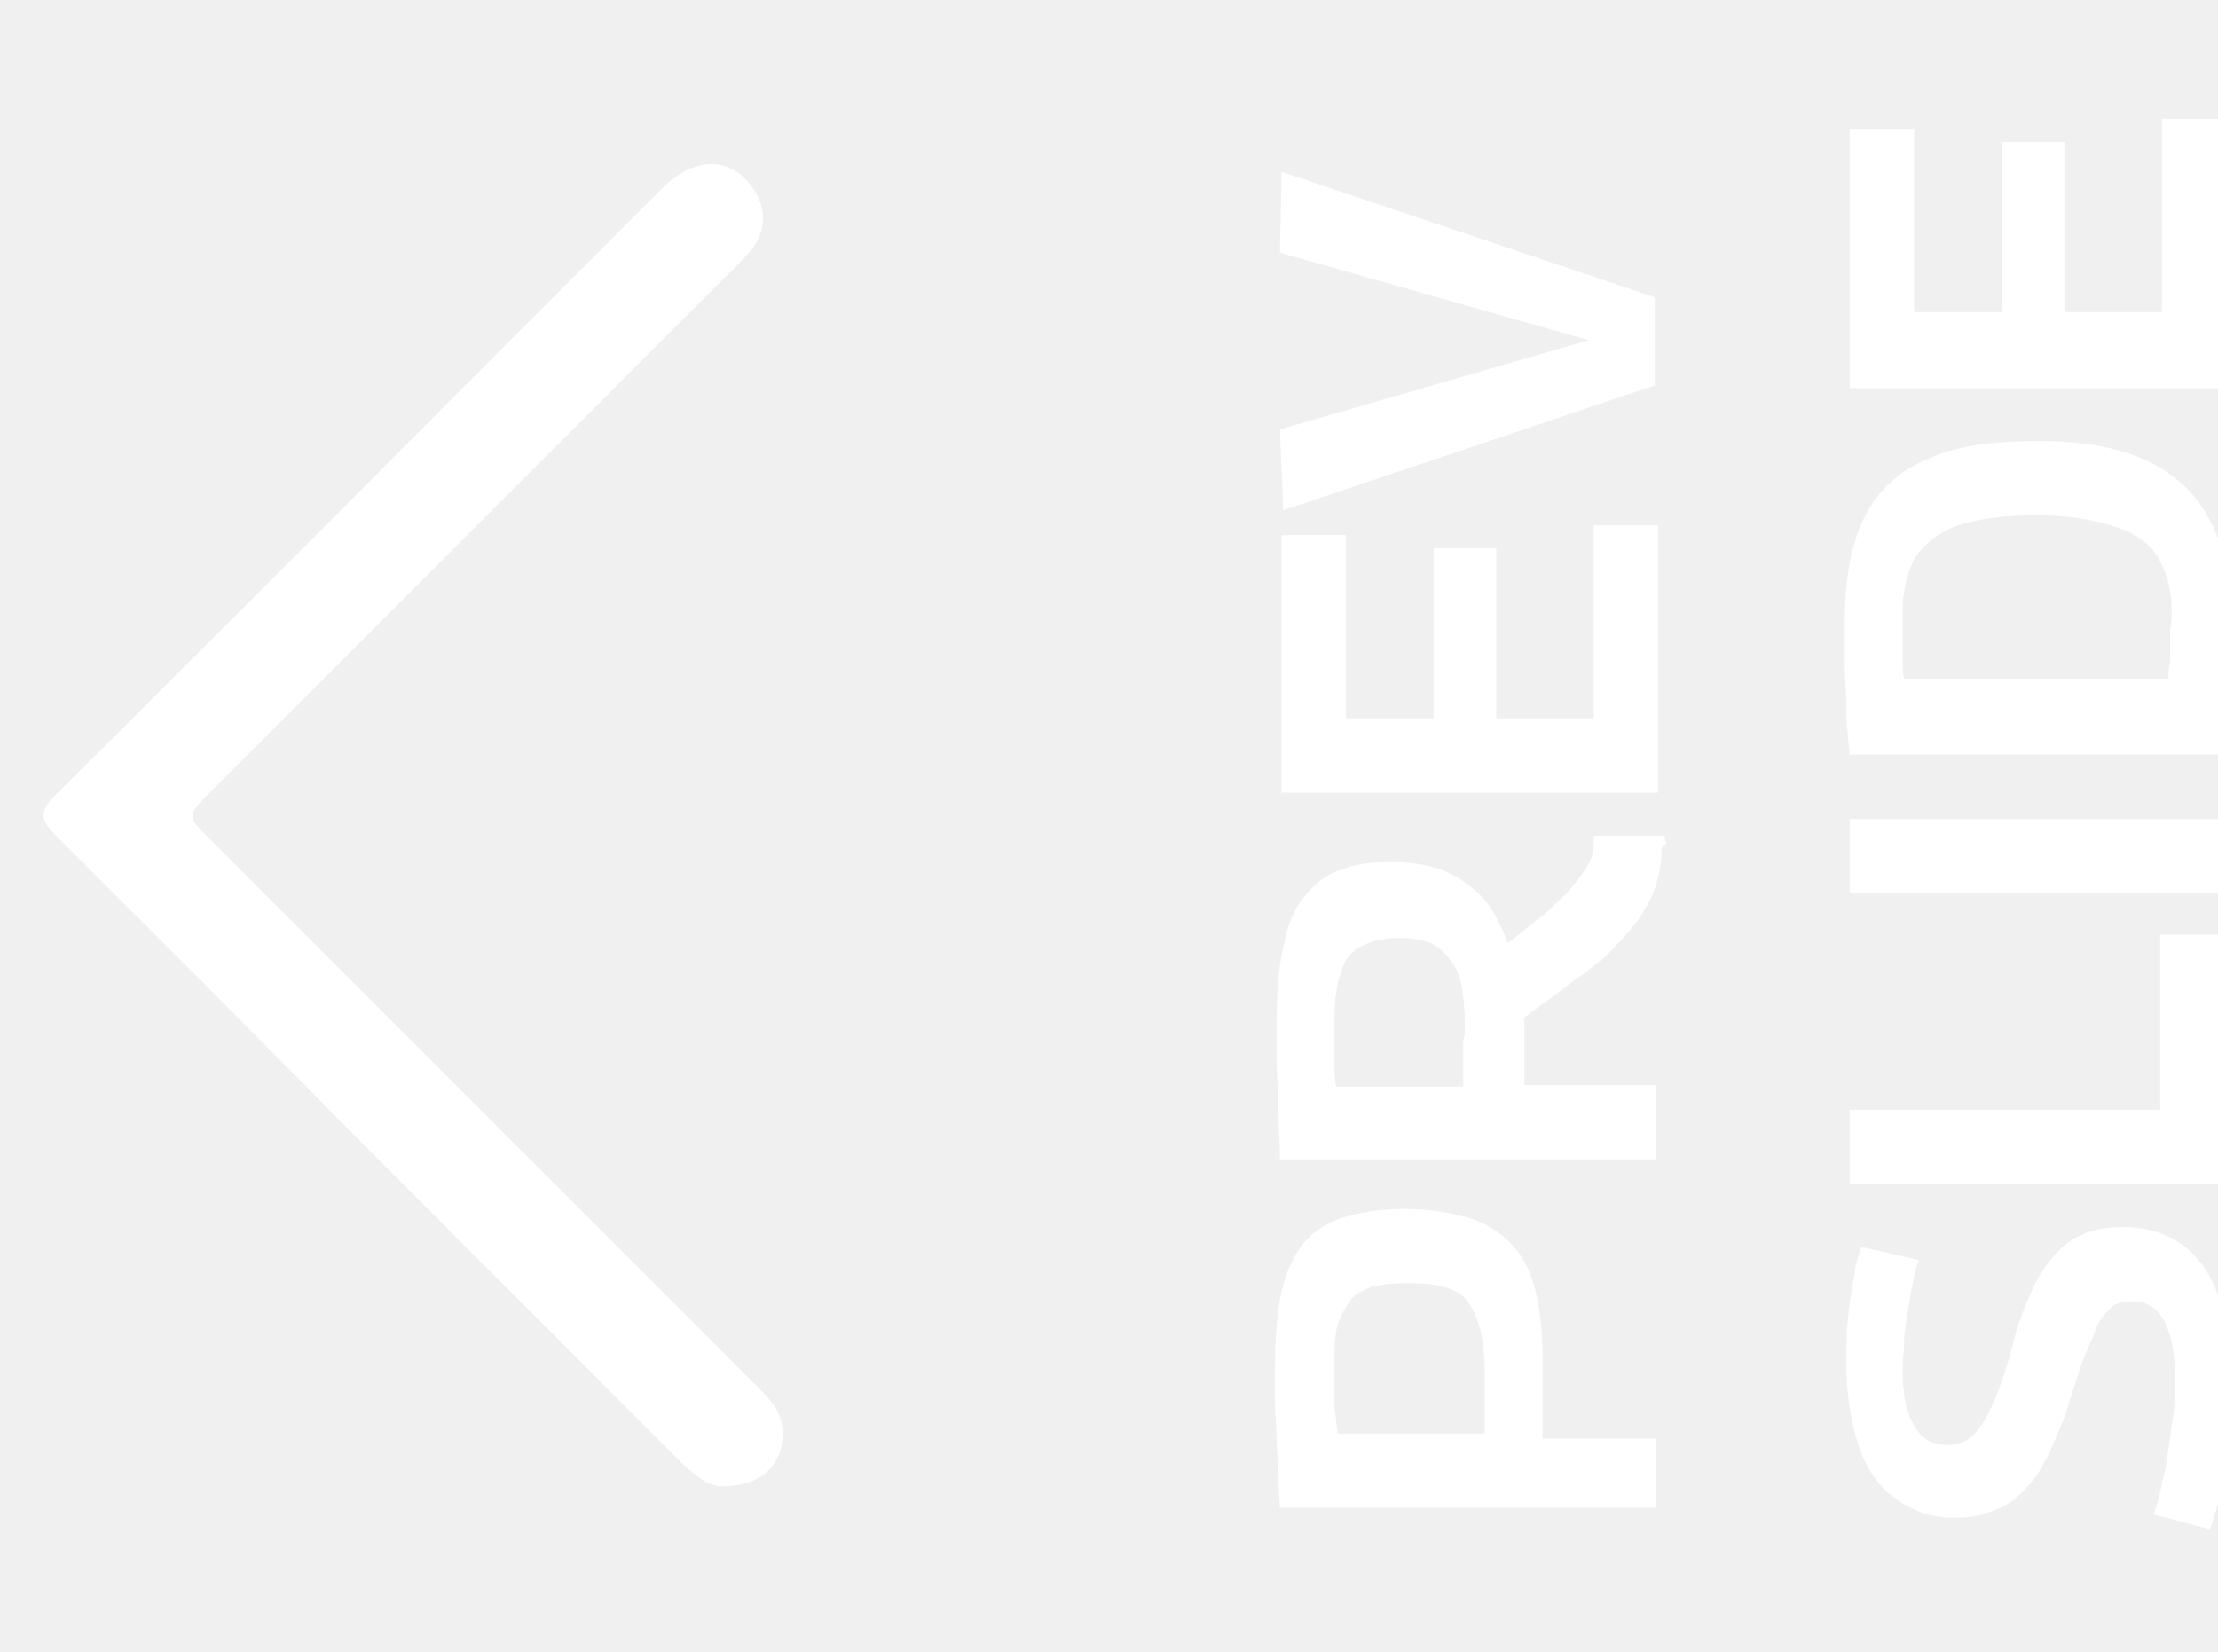
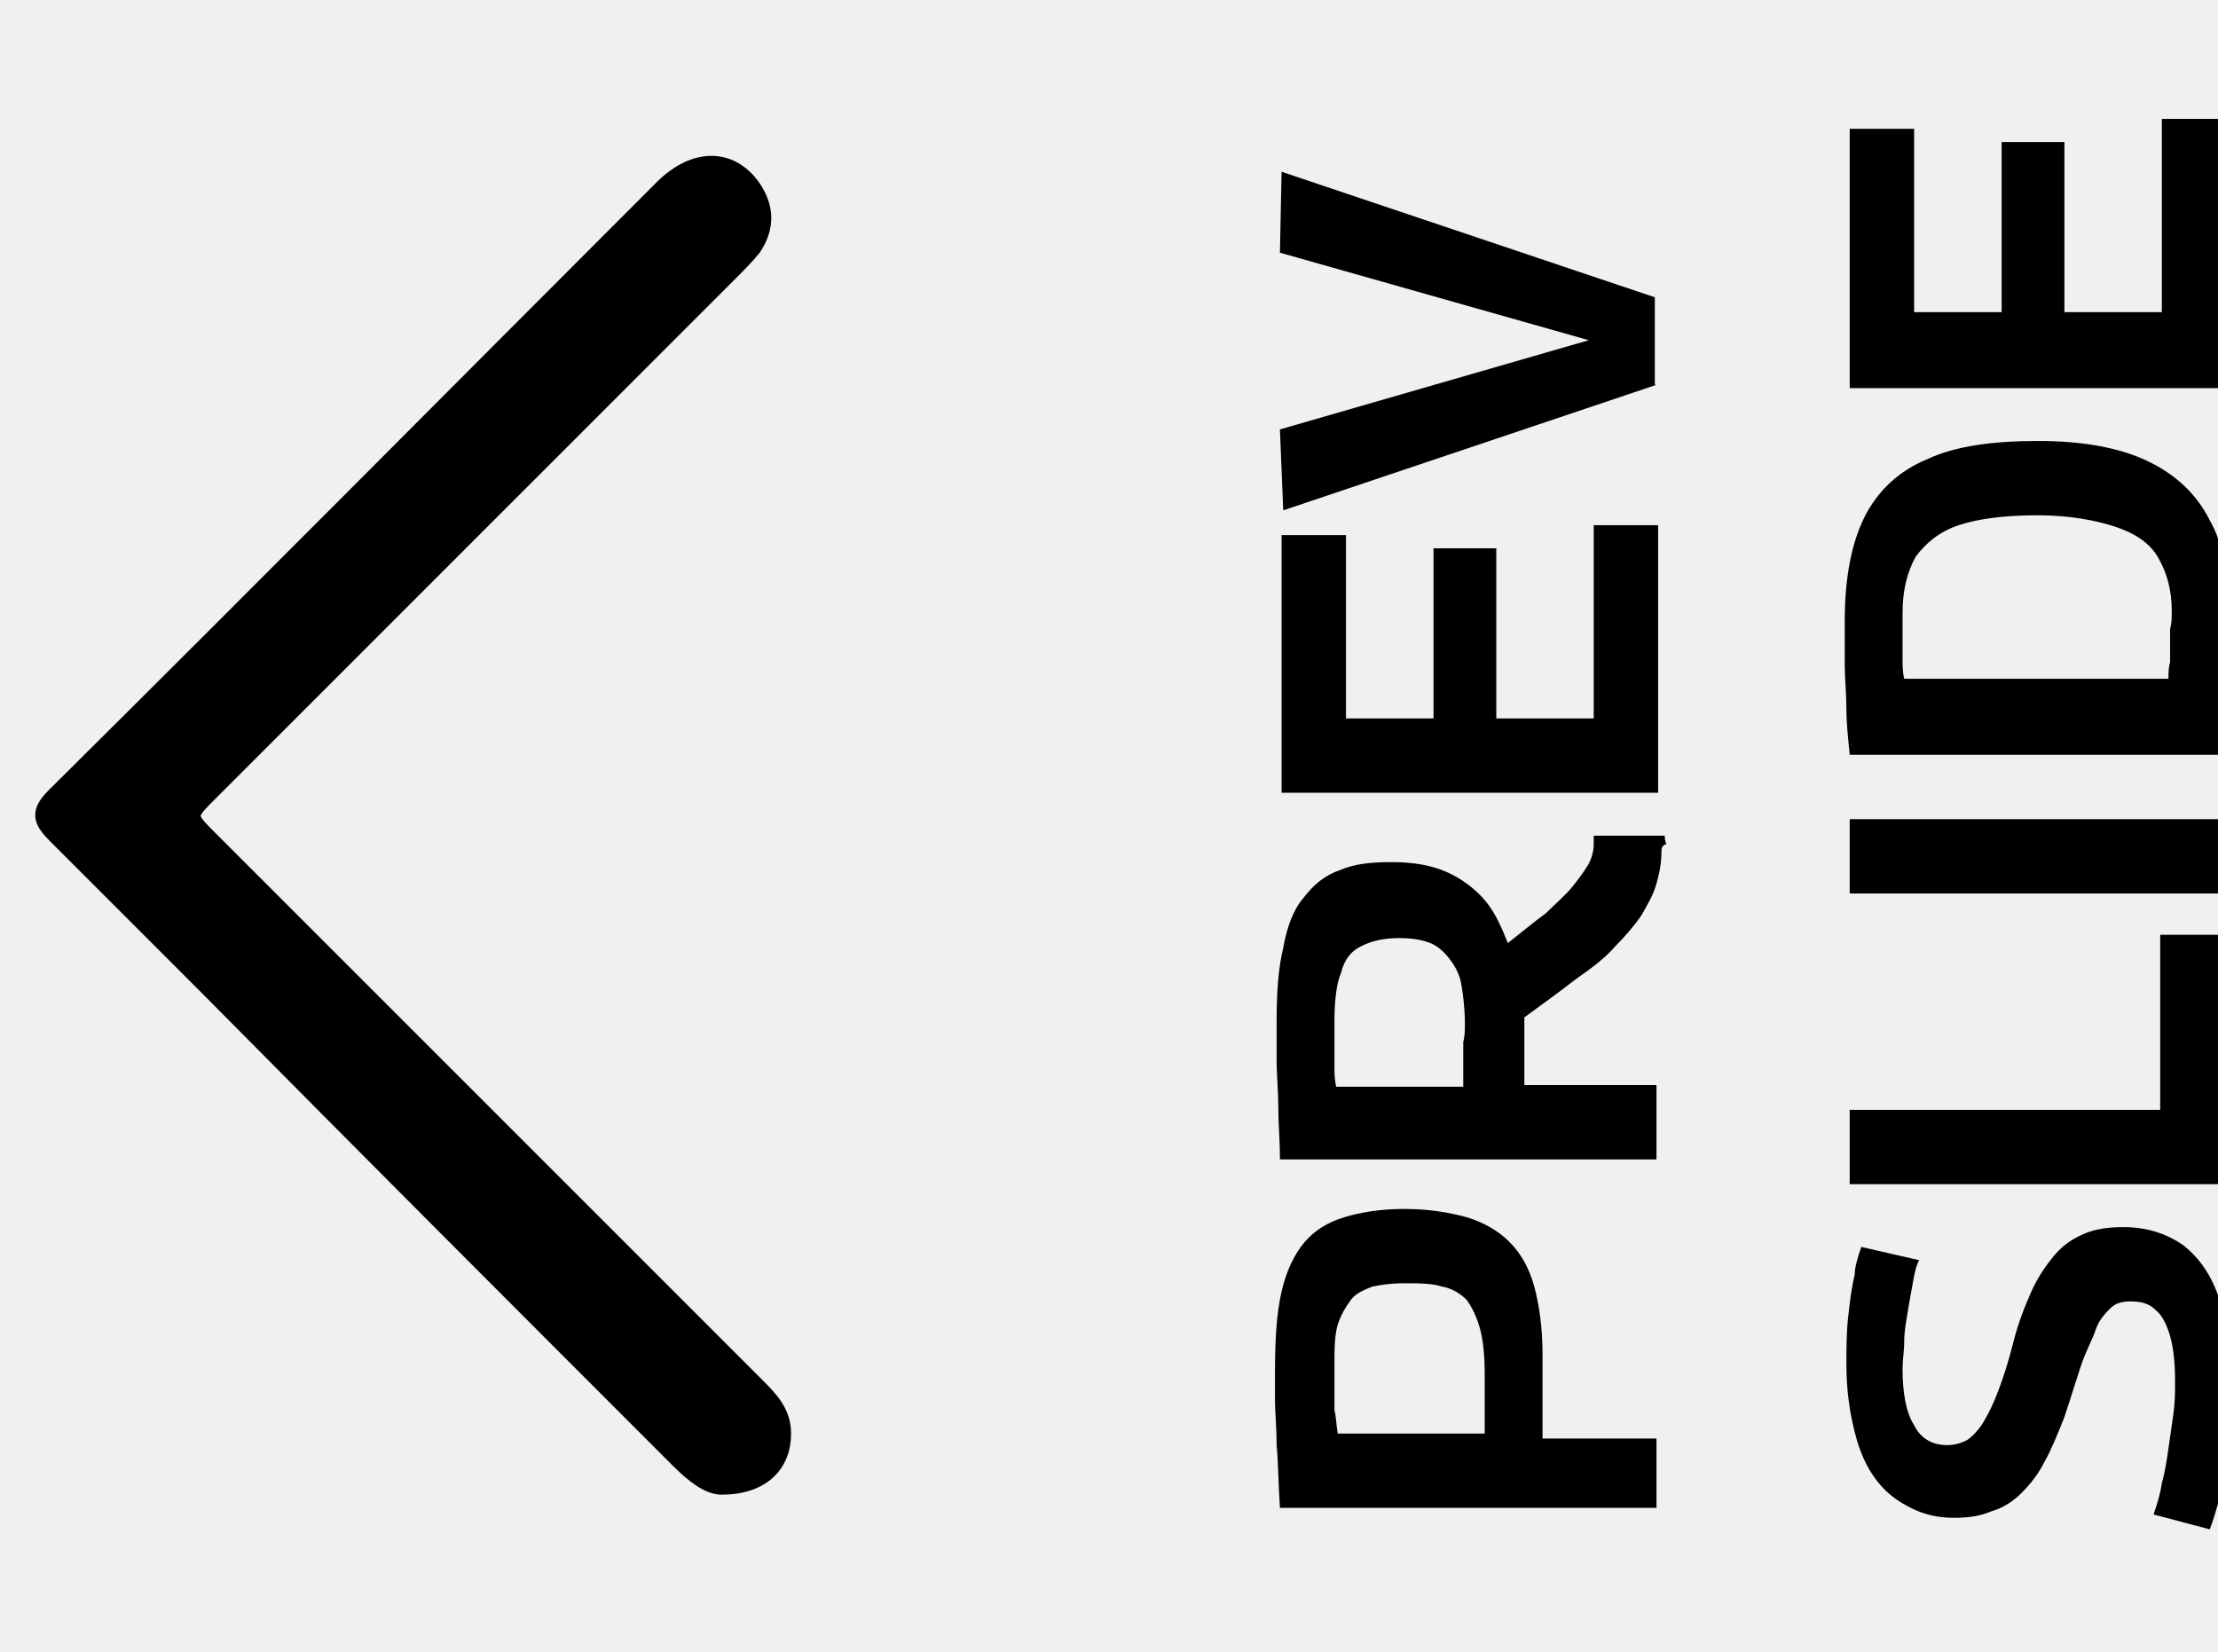
<svg xmlns="http://www.w3.org/2000/svg" version="1.1" id="Layer_1" x="0px" y="0px" viewBox="0 0 134.3 100" style="enable-background:new 0 0 134.3 100;" xml:space="preserve">
  <style type="text/css">
- 	.st0{fill:#FFFFFF;}
+ 	.st0{stroke:#000000;stroke-miterlimit:10;}
	.st1{enable-background:new    ;}
</style>
  <g>
    <path class="st0" d="M43.7,90c-0.8,0-1.7-0.7-2.6-1.6c-9.5-9.5-19-19-28.4-28.5c-3.1-3.1-6.2-6.2-9.3-9.3c-0.9-0.9-1.1-1.4-0.1-2.4   C15.6,36,27.8,23.7,40.1,11.4c2-2,4.2-1.9,5.5,0c0.8,1.2,0.8,2.4,0,3.6c-0.4,0.5-0.9,1-1.3,1.4C33.7,27,23.2,37.5,12.7,48   c-1.4,1.4-1.4,1.4,0,2.8c11,11,22.1,22.1,33.1,33.1c0.8,0.8,1.6,1.6,1.6,2.9C47.4,88.7,46.1,90,43.7,90z" />
  </g>
  <g class="st1">
-     <path class="st0" d="M100.3,91.3H77.5c-0.1-1.5-0.1-2.8-0.2-3.8c0-1.1-0.1-2-0.1-2.7c0-0.8,0-1.3,0-1.7c0-2,0.1-3.6,0.4-4.9   c0.3-1.3,0.8-2.3,1.4-3c0.6-0.7,1.4-1.2,2.4-1.5c1-0.3,2.2-0.5,3.6-0.5c1.5,0,2.7,0.2,3.8,0.5c1,0.3,1.9,0.8,2.6,1.5   c0.7,0.7,1.2,1.6,1.5,2.7c0.3,1.1,0.5,2.5,0.5,4.1c0,0.5,0,0.8,0,1.2c0,0.3,0,0.6,0,0.9c0,0.3,0,0.5,0,0.8c0,0.3,0,0.6,0,0.9   c0,0.3,0,0.8,0,1.3h6.9V91.3z M81,86.8h8.9c0-0.4,0-0.7,0-1c0-0.3,0-0.6,0-0.9c0-0.3,0-0.5,0-0.8c0-0.3,0-0.6,0-0.9   c0-1.1-0.1-2.1-0.3-2.8c-0.2-0.7-0.5-1.3-0.8-1.7c-0.4-0.4-0.9-0.7-1.5-0.8c-0.6-0.2-1.4-0.2-2.3-0.2c-0.8,0-1.4,0.1-1.9,0.2   c-0.5,0.2-1,0.4-1.3,0.8c-0.3,0.4-0.6,0.9-0.8,1.5c-0.2,0.7-0.2,1.5-0.2,2.5c0,0.3,0,0.5,0,0.8s0,0.5,0,0.8c0,0.3,0,0.7,0,1.1   C80.9,85.7,80.9,86.2,81,86.8z" />
-     <path class="st0" d="M100.6,51.6c0,0.6-0.1,1.2-0.3,1.9s-0.5,1.2-0.9,1.9c-0.4,0.6-1,1.3-1.6,1.9c-0.6,0.7-1.4,1.3-2.4,2   c-0.9,0.7-2,1.5-3.1,2.3c0,0.2,0,0.4,0,0.7s0,0.5,0,0.7c0,0.4,0,0.9,0,1.3s0,0.9,0,1.4h8v4.5H77.5C77.5,69,77.4,68,77.4,67   c0-1-0.1-1.9-0.1-2.7c0-0.8,0-1.6,0-2.4c0-1.8,0.1-3.3,0.4-4.5c0.2-1.2,0.6-2.3,1.2-3c0.6-0.8,1.3-1.4,2.2-1.7   c0.9-0.4,1.9-0.5,3.2-0.5c1.3,0,2.4,0.2,3.3,0.6c0.9,0.4,1.7,1,2.3,1.7c0.6,0.7,1,1.6,1.4,2.6c0.9-0.7,1.6-1.3,2.3-1.8   c0.6-0.6,1.2-1.1,1.6-1.6c0.4-0.5,0.7-0.9,1-1.4c0.2-0.4,0.3-0.8,0.3-1.2c0-0.1,0-0.1,0-0.2c0-0.1,0-0.2,0-0.3h4.3   c0,0.1,0,0.3,0.1,0.5C100.6,51.2,100.6,51.4,100.6,51.6z M88.7,62c0-0.9-0.1-1.7-0.2-2.3c-0.1-0.7-0.4-1.2-0.7-1.6   c-0.3-0.4-0.7-0.8-1.2-1c-0.5-0.2-1.1-0.3-1.9-0.3c-1,0-1.7,0.2-2.3,0.5s-1,0.8-1.2,1.6c-0.3,0.7-0.4,1.8-0.4,3c0,0.4,0,0.7,0,1   c0,0.3,0,0.6,0,0.8c0,0.3,0,0.6,0,0.9c0,0.3,0,0.7,0.1,1.2h7.7c0-0.4,0-0.7,0-1c0-0.3,0-0.6,0-0.9c0-0.3,0-0.6,0-0.8   C88.7,62.7,88.7,62.4,88.7,62z" />
-     <path class="st0" d="M100.3,48H77.6V32.4h3.9v11.1h5.3V33.2h3.8v10.3h5.9V31.8h3.9V48z" />
-     <path class="st0" d="M100.3,23.3l-22.6,7.6L77.5,26l18.7-5.4l-18.7-5.3l0.1-4.9l22.6,7.6V23.3z" />
+     <path d="M100.3,91.3H77.5c-0.1-1.5-0.1-2.8-0.2-3.8c0-1.1-0.1-2-0.1-2.7c0-0.8,0-1.3,0-1.7c0-2,0.1-3.6,0.4-4.9s0.8-2.3,1.4-3   s1.4-1.2,2.4-1.5s2.2-0.5,3.6-0.5c1.5,0,2.7,0.2,3.8,0.5c1,0.3,1.9,0.8,2.6,1.5s1.2,1.6,1.5,2.7s0.5,2.5,0.5,4.1c0,0.5,0,0.8,0,1.2   c0,0.3,0,0.6,0,0.9s0,0.5,0,0.8s0,0.6,0,0.9s0,0.8,0,1.3h6.9C100.3,87.1,100.3,91.3,100.3,91.3z M81,86.8h8.9c0-0.4,0-0.7,0-1   s0-0.6,0-0.9s0-0.5,0-0.8s0-0.6,0-0.9c0-1.1-0.1-2.1-0.3-2.8c-0.2-0.7-0.5-1.3-0.8-1.7c-0.4-0.4-0.9-0.7-1.5-0.8   c-0.6-0.2-1.4-0.2-2.3-0.2c-0.8,0-1.4,0.1-1.9,0.2c-0.5,0.2-1,0.4-1.3,0.8s-0.6,0.9-0.8,1.5c-0.2,0.7-0.2,1.5-0.2,2.5   c0,0.3,0,0.5,0,0.8s0,0.5,0,0.8s0,0.7,0,1.1C80.9,85.7,80.9,86.2,81,86.8z" />
+     <path d="M100.6,51.6c0,0.6-0.1,1.2-0.3,1.9s-0.5,1.2-0.9,1.9c-0.4,0.6-1,1.3-1.6,1.9c-0.6,0.7-1.4,1.3-2.4,2   c-0.9,0.7-2,1.5-3.1,2.3c0,0.2,0,0.4,0,0.7s0,0.5,0,0.7c0,0.4,0,0.9,0,1.3c0,0.4,0,0.9,0,1.4h8v4.5H77.5c0-1.2-0.1-2.2-0.1-3.2   s-0.1-1.9-0.1-2.7c0-0.8,0-1.6,0-2.4c0-1.8,0.1-3.3,0.4-4.5c0.2-1.2,0.6-2.3,1.2-3c0.6-0.8,1.3-1.4,2.2-1.7   c0.9-0.4,1.9-0.5,3.2-0.5c1.3,0,2.4,0.2,3.3,0.6c0.9,0.4,1.7,1,2.3,1.7c0.6,0.7,1,1.6,1.4,2.6c0.9-0.7,1.6-1.3,2.3-1.8   c0.6-0.6,1.2-1.1,1.6-1.6s0.7-0.9,1-1.4c0.2-0.4,0.3-0.8,0.3-1.2c0-0.1,0-0.1,0-0.2c0-0.1,0-0.2,0-0.3h4.3c0,0.1,0,0.3,0.1,0.5   C100.6,51.2,100.6,51.4,100.6,51.6z M88.7,62c0-0.9-0.1-1.7-0.2-2.3c-0.1-0.7-0.4-1.2-0.7-1.6c-0.3-0.4-0.7-0.8-1.2-1   s-1.1-0.3-1.9-0.3c-1,0-1.7,0.2-2.3,0.5s-1,0.8-1.2,1.6c-0.3,0.7-0.4,1.8-0.4,3c0,0.4,0,0.7,0,1s0,0.6,0,0.8c0,0.3,0,0.6,0,0.9   c0,0.3,0,0.7,0.1,1.2h7.7c0-0.4,0-0.7,0-1s0-0.6,0-0.9c0-0.3,0-0.6,0-0.8C88.7,62.7,88.7,62.4,88.7,62z" />
+     <path d="M100.3,48H77.6V32.4h3.9v11.1h5.3V33.2h3.8v10.3h5.9V31.8h3.9V48H100.3z" />
+     <path d="M100.3,23.3l-22.6,7.6L77.5,26l18.7-5.4l-18.7-5.3l0.1-4.9l22.6,7.6v5.3H100.3z" />
  </g>
  <g class="st1">
-     <path class="st0" d="M112.7,75.5l3.5,0.8c-0.2,0.4-0.3,0.9-0.4,1.5c-0.1,0.5-0.2,1.1-0.3,1.7c-0.1,0.6-0.2,1.2-0.2,1.7   c0,0.6-0.1,1.1-0.1,1.7c0,1.4,0.2,2.6,0.7,3.4c0.4,0.8,1.1,1.2,2,1.2c0.4,0,0.8-0.1,1.2-0.3c0.3-0.2,0.7-0.6,1-1.1s0.6-1.1,0.9-1.9   c0.3-0.8,0.6-1.7,0.9-2.9c0.3-1.2,0.7-2.2,1.1-3.1c0.4-0.9,0.9-1.6,1.4-2.2c0.5-0.6,1.1-1,1.8-1.3c0.7-0.3,1.5-0.4,2.4-0.4   c1.4,0,2.6,0.4,3.6,1.1c1,0.8,1.7,1.8,2.2,3.3c0.5,1.4,0.8,3.2,0.8,5.3c0,0.7,0,1.4-0.1,2.2c-0.1,0.8-0.2,1.5-0.3,2.3   c-0.1,0.8-0.3,1.5-0.4,2.2c-0.2,0.7-0.4,1.4-0.6,1.9l-3.4-0.9c0.2-0.6,0.4-1.2,0.5-1.9c0.2-0.7,0.3-1.4,0.4-2.1   c0.1-0.7,0.2-1.4,0.3-2.1c0.1-0.7,0.1-1.3,0.1-2c0-1.1-0.1-2-0.3-2.7c-0.2-0.7-0.5-1.3-0.9-1.6c-0.4-0.4-0.9-0.5-1.5-0.5   c-0.5,0-0.9,0.1-1.2,0.4c-0.3,0.3-0.7,0.7-0.9,1.3s-0.6,1.3-0.9,2.2c-0.3,0.9-0.6,1.9-1,3.1c-0.4,1-0.8,2-1.2,2.7   c-0.4,0.8-0.9,1.4-1.4,1.9c-0.5,0.5-1.1,0.9-1.8,1.1c-0.7,0.3-1.4,0.4-2.3,0.4c-1,0-1.8-0.2-2.6-0.6c-0.8-0.4-1.5-0.9-2.1-1.7   c-0.6-0.8-1-1.7-1.3-2.9c-0.3-1.2-0.5-2.5-0.5-4.1c0-0.9,0-1.9,0.1-2.8c0.1-0.9,0.2-1.8,0.4-2.6C112.3,76.7,112.5,76.1,112.7,75.5z   " />
-     <path class="st0" d="M134.7,71.7H112v-4.5h18.8V56.6h3.9V71.7z" />
-     <path class="st0" d="M134.7,54.1H112v-4.5h22.7V54.1z" />
-     <path class="st0" d="M135,37.3c0,1,0,2,0,3s-0.1,1.9-0.1,2.8c0,0.9-0.1,1.8-0.1,2.6H112c-0.1-1-0.2-1.9-0.2-2.8   c0-0.9-0.1-1.8-0.1-2.6c0-0.9,0-1.8,0-2.7c0-2.6,0.4-4.7,1.2-6.3c0.8-1.6,2.1-2.8,3.8-3.5c1.7-0.8,4-1.1,6.7-1.1   c2.7,0,4.9,0.4,6.6,1.2c1.7,0.8,3,2,3.8,3.6C134.6,32.9,135,34.9,135,37.3z M131.5,37c0-1.3-0.3-2.3-0.8-3.2   c-0.5-0.9-1.4-1.5-2.6-1.9c-1.2-0.4-2.8-0.7-4.7-0.7c-2,0-3.6,0.2-4.8,0.6c-1.2,0.4-2,1.1-2.6,1.9c-0.5,0.9-0.8,2-0.8,3.4   c0,0.4,0,0.8,0,1.3c0,0.5,0,0.9,0,1.4c0,0.4,0,0.9,0.1,1.3h16c0-0.3,0-0.7,0.1-1c0-0.3,0-0.7,0-1c0-0.3,0-0.7,0-1   C131.5,37.7,131.5,37.4,131.5,37z" />
-     <path class="st0" d="M134.7,23.5H112V7.8h3.9v11.1h5.3V8.6h3.8v10.3h5.9V7.2h3.9V23.5z" />
+     <path d="M112.7,75.5l3.5,0.8c-0.2,0.4-0.3,0.9-0.4,1.5c-0.1,0.5-0.2,1.1-0.3,1.7c-0.1,0.6-0.2,1.2-0.2,1.7c0,0.6-0.1,1.1-0.1,1.7   c0,1.4,0.2,2.6,0.7,3.4c0.4,0.8,1.1,1.2,2,1.2c0.4,0,0.8-0.1,1.2-0.3c0.3-0.2,0.7-0.6,1-1.1s0.6-1.1,0.9-1.9s0.6-1.7,0.9-2.9   c0.3-1.2,0.7-2.2,1.1-3.1s0.9-1.6,1.4-2.2s1.1-1,1.8-1.3c0.7-0.3,1.5-0.4,2.4-0.4c1.4,0,2.6,0.4,3.6,1.1c1,0.8,1.7,1.8,2.2,3.3   c0.5,1.4,0.8,3.2,0.8,5.3c0,0.7,0,1.4-0.1,2.2c-0.1,0.8-0.2,1.5-0.3,2.3s-0.3,1.5-0.4,2.2c-0.2,0.7-0.4,1.4-0.6,1.9l-3.4-0.9   c0.2-0.6,0.4-1.2,0.5-1.9c0.2-0.7,0.3-1.4,0.4-2.1c0.1-0.7,0.2-1.4,0.3-2.1s0.1-1.3,0.1-2c0-1.1-0.1-2-0.3-2.7s-0.5-1.3-0.9-1.6   c-0.4-0.4-0.9-0.5-1.5-0.5c-0.5,0-0.9,0.1-1.2,0.4s-0.7,0.7-0.9,1.3s-0.6,1.3-0.9,2.2c-0.3,0.9-0.6,1.9-1,3.1c-0.4,1-0.8,2-1.2,2.7   c-0.4,0.8-0.9,1.4-1.4,1.9s-1.1,0.9-1.8,1.1c-0.7,0.3-1.4,0.4-2.3,0.4c-1,0-1.8-0.2-2.6-0.6c-0.8-0.4-1.5-0.9-2.1-1.7   c-0.6-0.8-1-1.7-1.3-2.9c-0.3-1.2-0.5-2.5-0.5-4.1c0-0.9,0-1.9,0.1-2.8s0.2-1.8,0.4-2.6C112.3,76.7,112.5,76.1,112.7,75.5z" />
+     <path d="M134.7,71.7H112v-4.5h18.8V56.6h3.9V71.7z" />
+     <path d="M134.7,54.1H112v-4.5h22.7V54.1z" />
+     <path d="M135,37.3c0,1,0,2,0,3s-0.1,1.9-0.1,2.8c0,0.9-0.1,1.8-0.1,2.6H112c-0.1-1-0.2-1.9-0.2-2.8c0-0.9-0.1-1.8-0.1-2.6   c0-0.9,0-1.8,0-2.7c0-2.6,0.4-4.7,1.2-6.3c0.8-1.6,2.1-2.8,3.8-3.5c1.7-0.8,4-1.1,6.7-1.1s4.9,0.4,6.6,1.2c1.7,0.8,3,2,3.8,3.6   C134.6,32.9,135,34.9,135,37.3z M131.5,37c0-1.3-0.3-2.3-0.8-3.2s-1.4-1.5-2.6-1.9c-1.2-0.4-2.8-0.7-4.7-0.7c-2,0-3.6,0.2-4.8,0.6   c-1.2,0.4-2,1.1-2.6,1.9c-0.5,0.9-0.8,2-0.8,3.4c0,0.4,0,0.8,0,1.3s0,0.9,0,1.4c0,0.4,0,0.9,0.1,1.3h16c0-0.3,0-0.7,0.1-1   c0-0.3,0-0.7,0-1s0-0.7,0-1C131.5,37.7,131.5,37.4,131.5,37z" />
+     <path d="M134.7,23.5H112V7.8h3.9v11.1h5.3V8.6h3.8v10.3h5.9V7.2h3.9v16.3H134.7z" />
  </g>
</svg>
